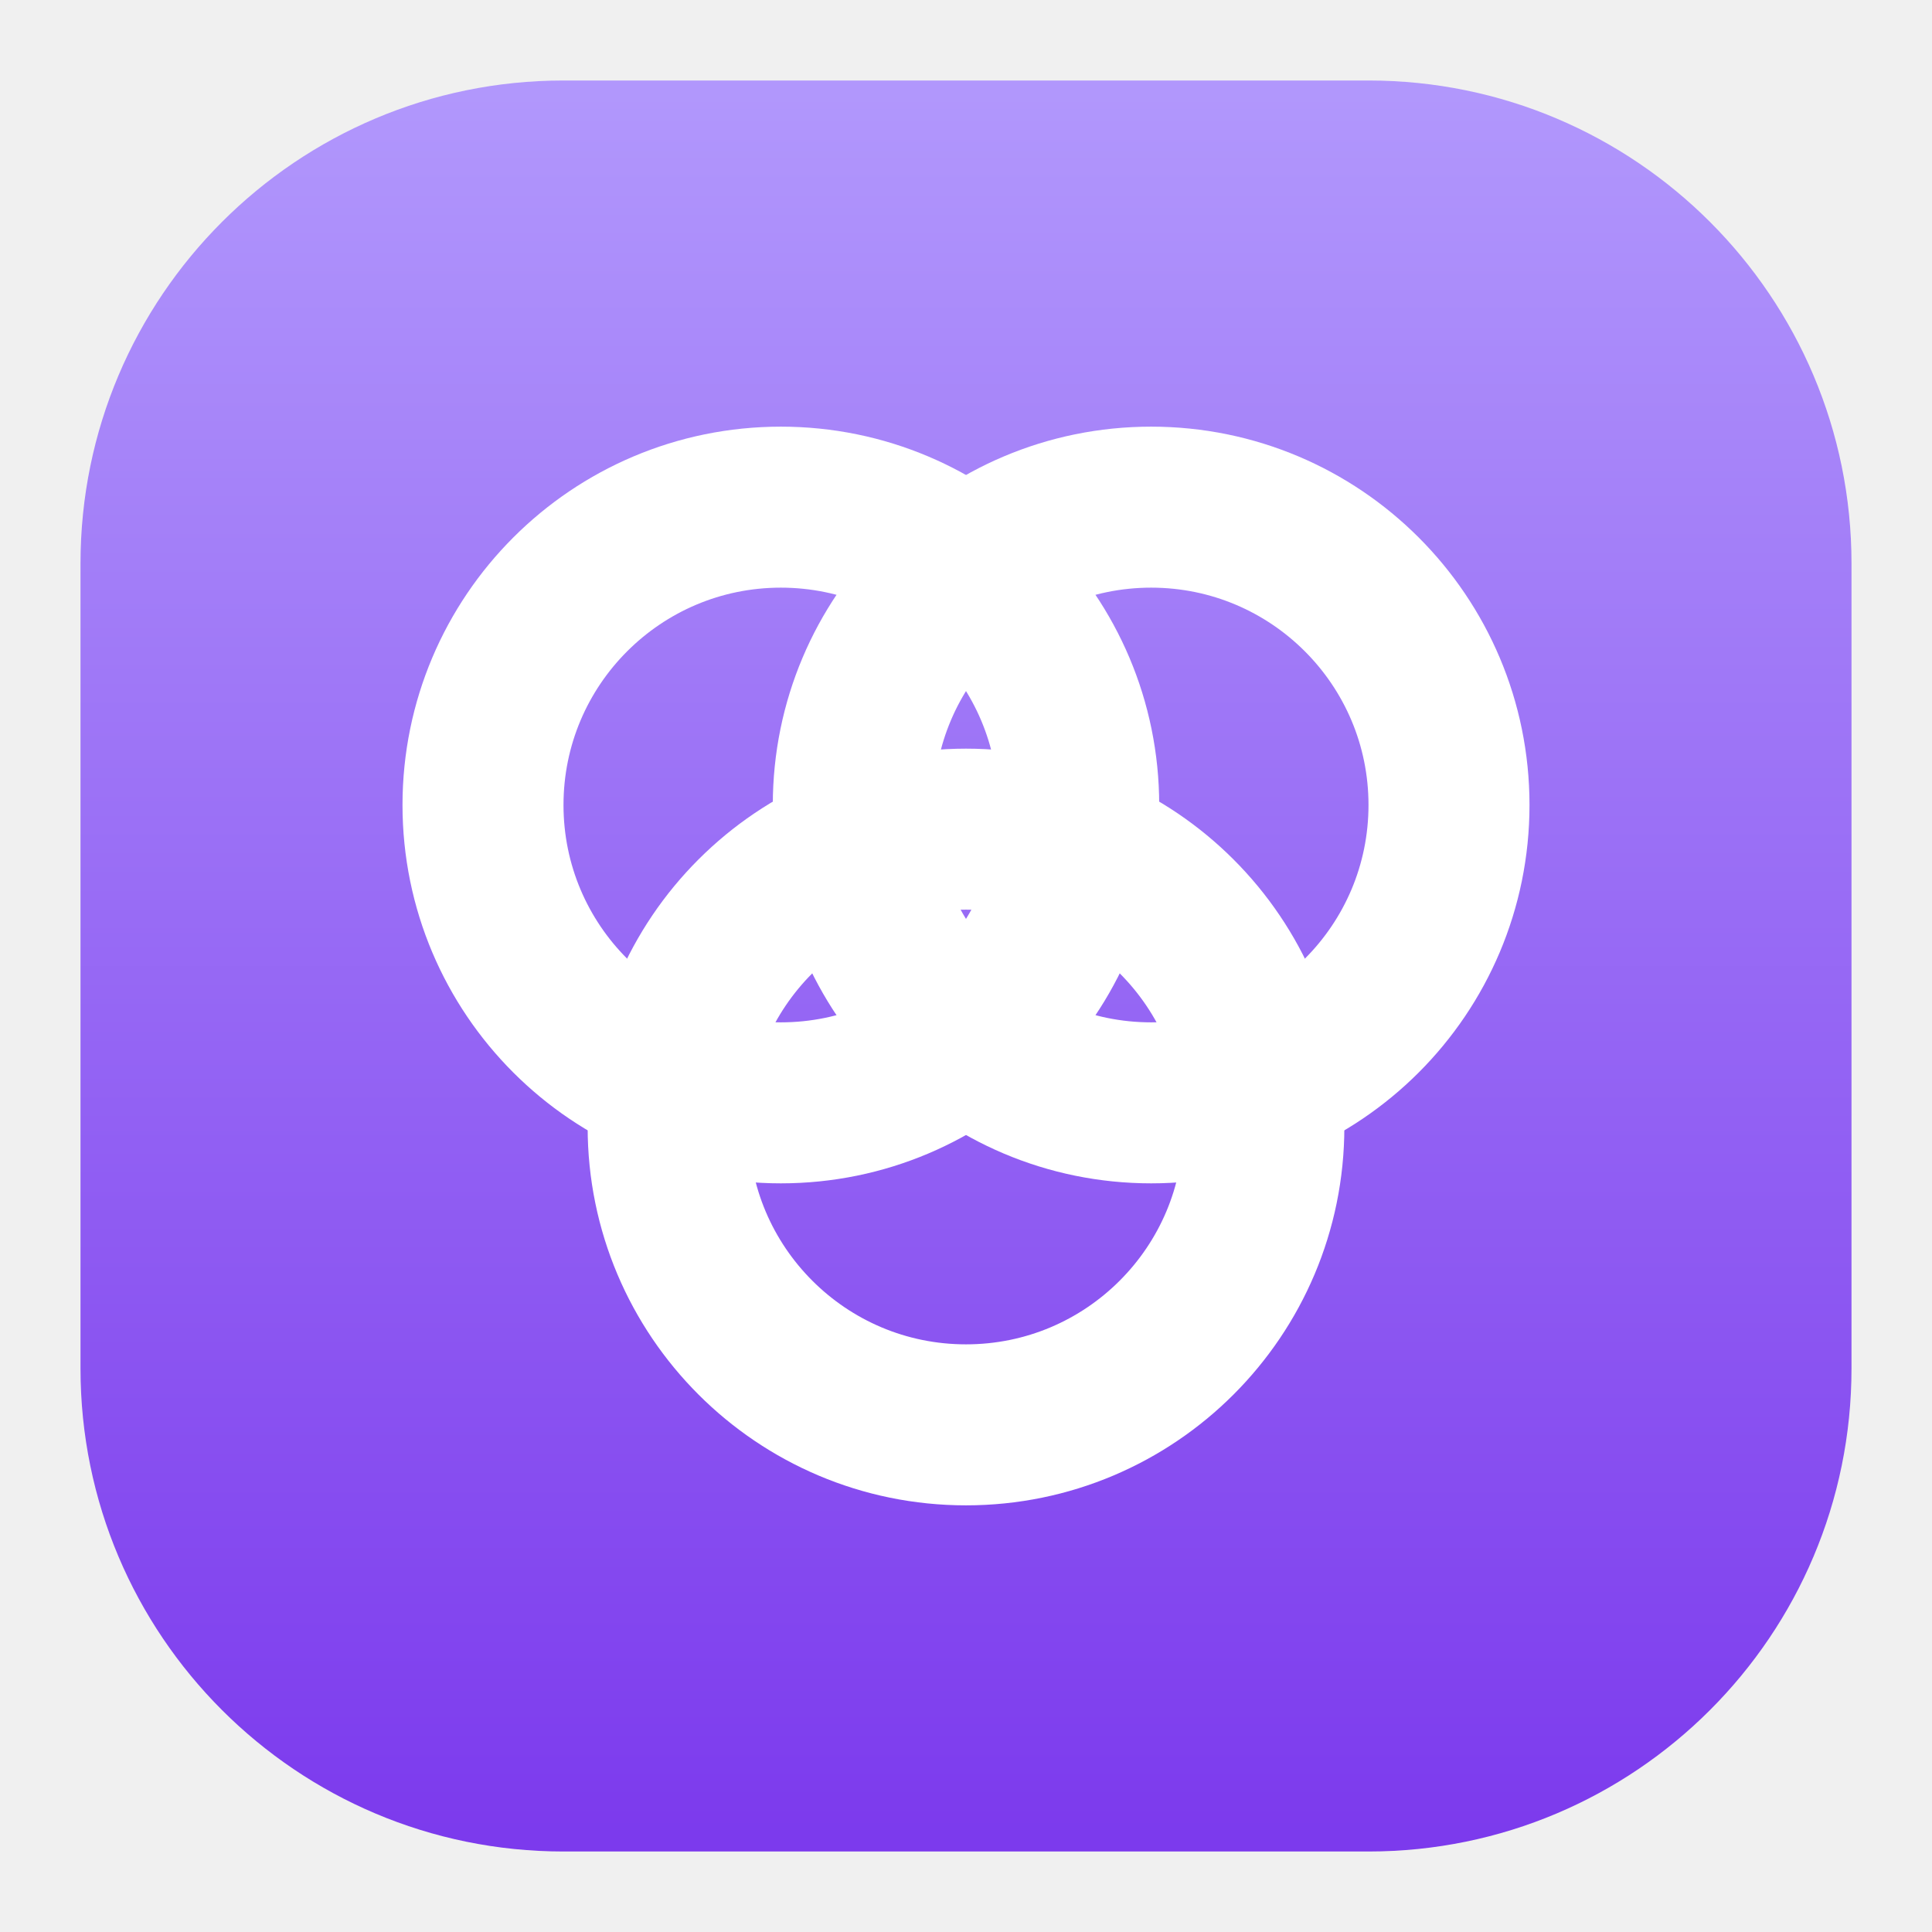
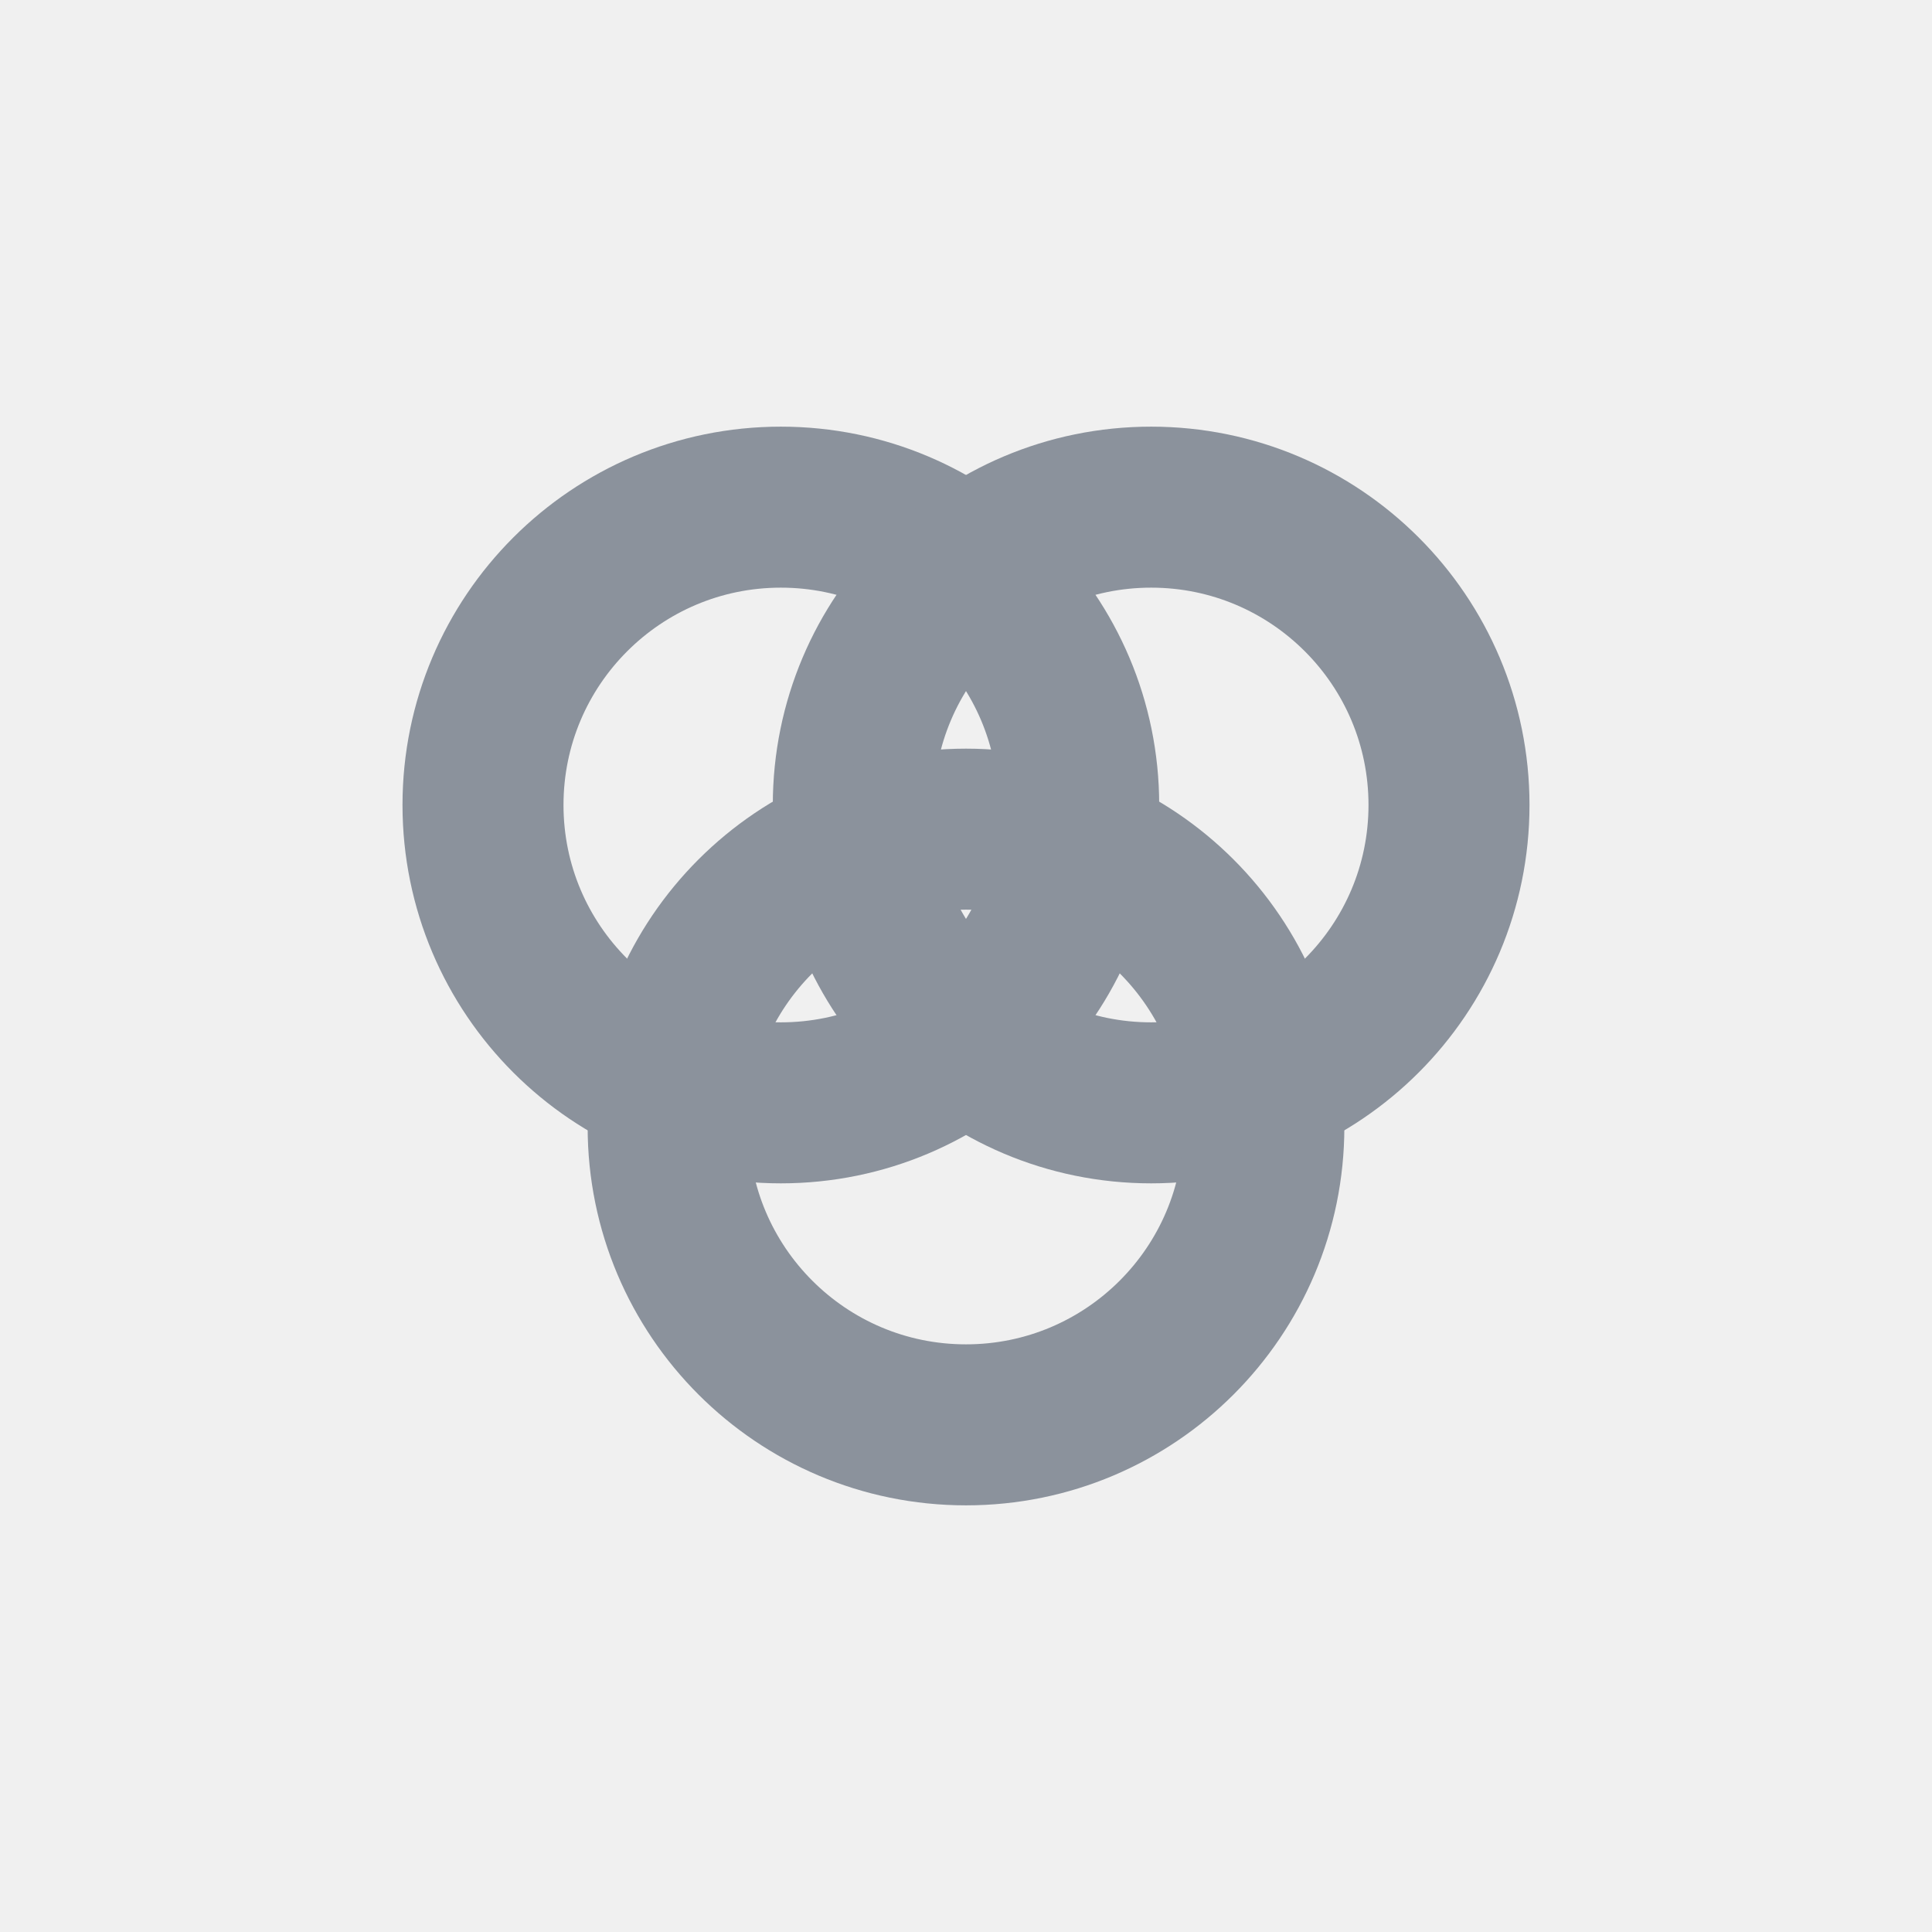
<svg xmlns="http://www.w3.org/2000/svg" width="24" height="24" viewBox="0 0 24 24">
-   <defs>
-     <linearGradient id="g_rgb_tool" x1="0" y1="0" x2="0" y2="1">
-       <stop offset="0" stop-color="#B197FC" />
-       <stop offset="1" stop-color="#7C3AED" />
-     </linearGradient>
-   </defs>
-   <rect x="1" y="1" width="22" height="22" rx="6" fill="url(#g_rgb_tool)" />
-   <circle cx="9.7" cy="10" r="3.7" fill="none" stroke="#fff" stroke-width="2" stroke-linecap="round" stroke-linejoin="round" />
-   <circle cx="14.3" cy="10" r="3.7" fill="none" stroke="#fff" stroke-width="2" stroke-linecap="round" stroke-linejoin="round" />
-   <circle cx="12" cy="14" r="3.7" fill="none" stroke="#fff" stroke-width="2" stroke-linecap="round" stroke-linejoin="round" />
+   <circle cx="9.7" cy="10" r="3.7" fill="none" stroke="#8B929C" stroke-width="2" stroke-linecap="round" stroke-linejoin="round" />
+   <circle cx="14.3" cy="10" r="3.7" fill="none" stroke="#8B929C" stroke-width="2" stroke-linecap="round" stroke-linejoin="round" />
+   <circle cx="12" cy="14" r="3.7" fill="none" stroke="#8B929C" stroke-width="2" stroke-linecap="round" stroke-linejoin="round" />
</svg>
